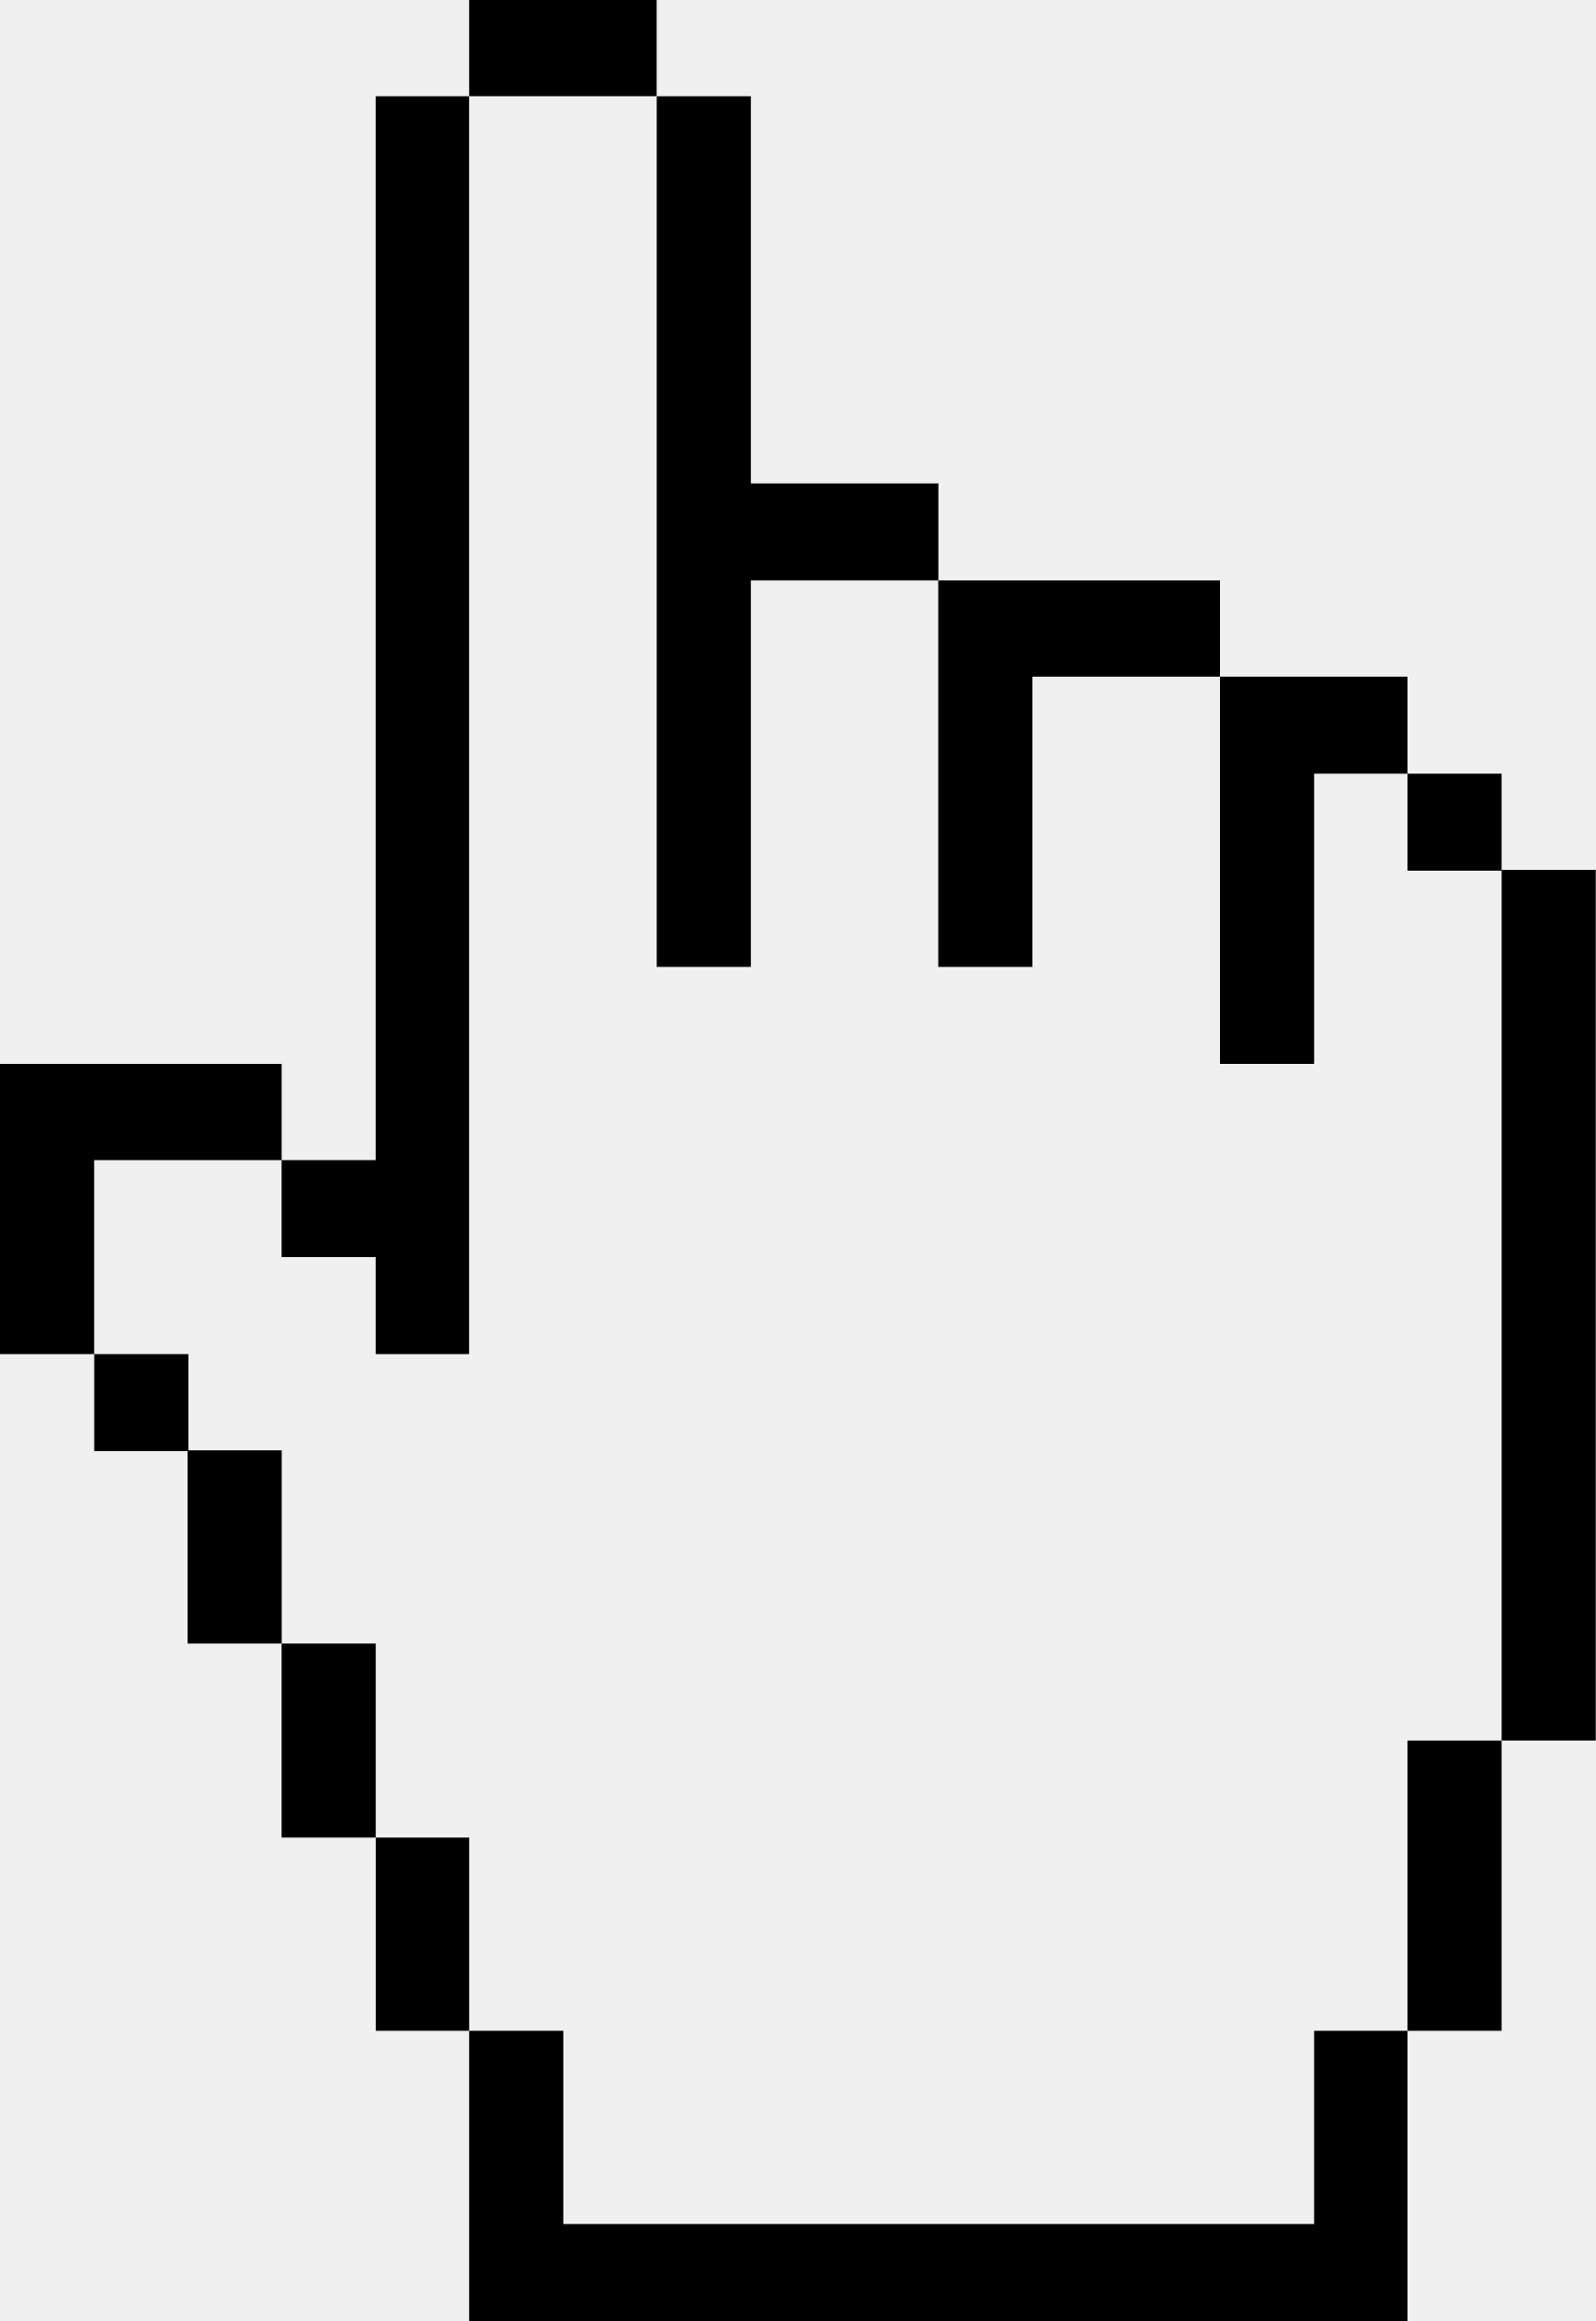
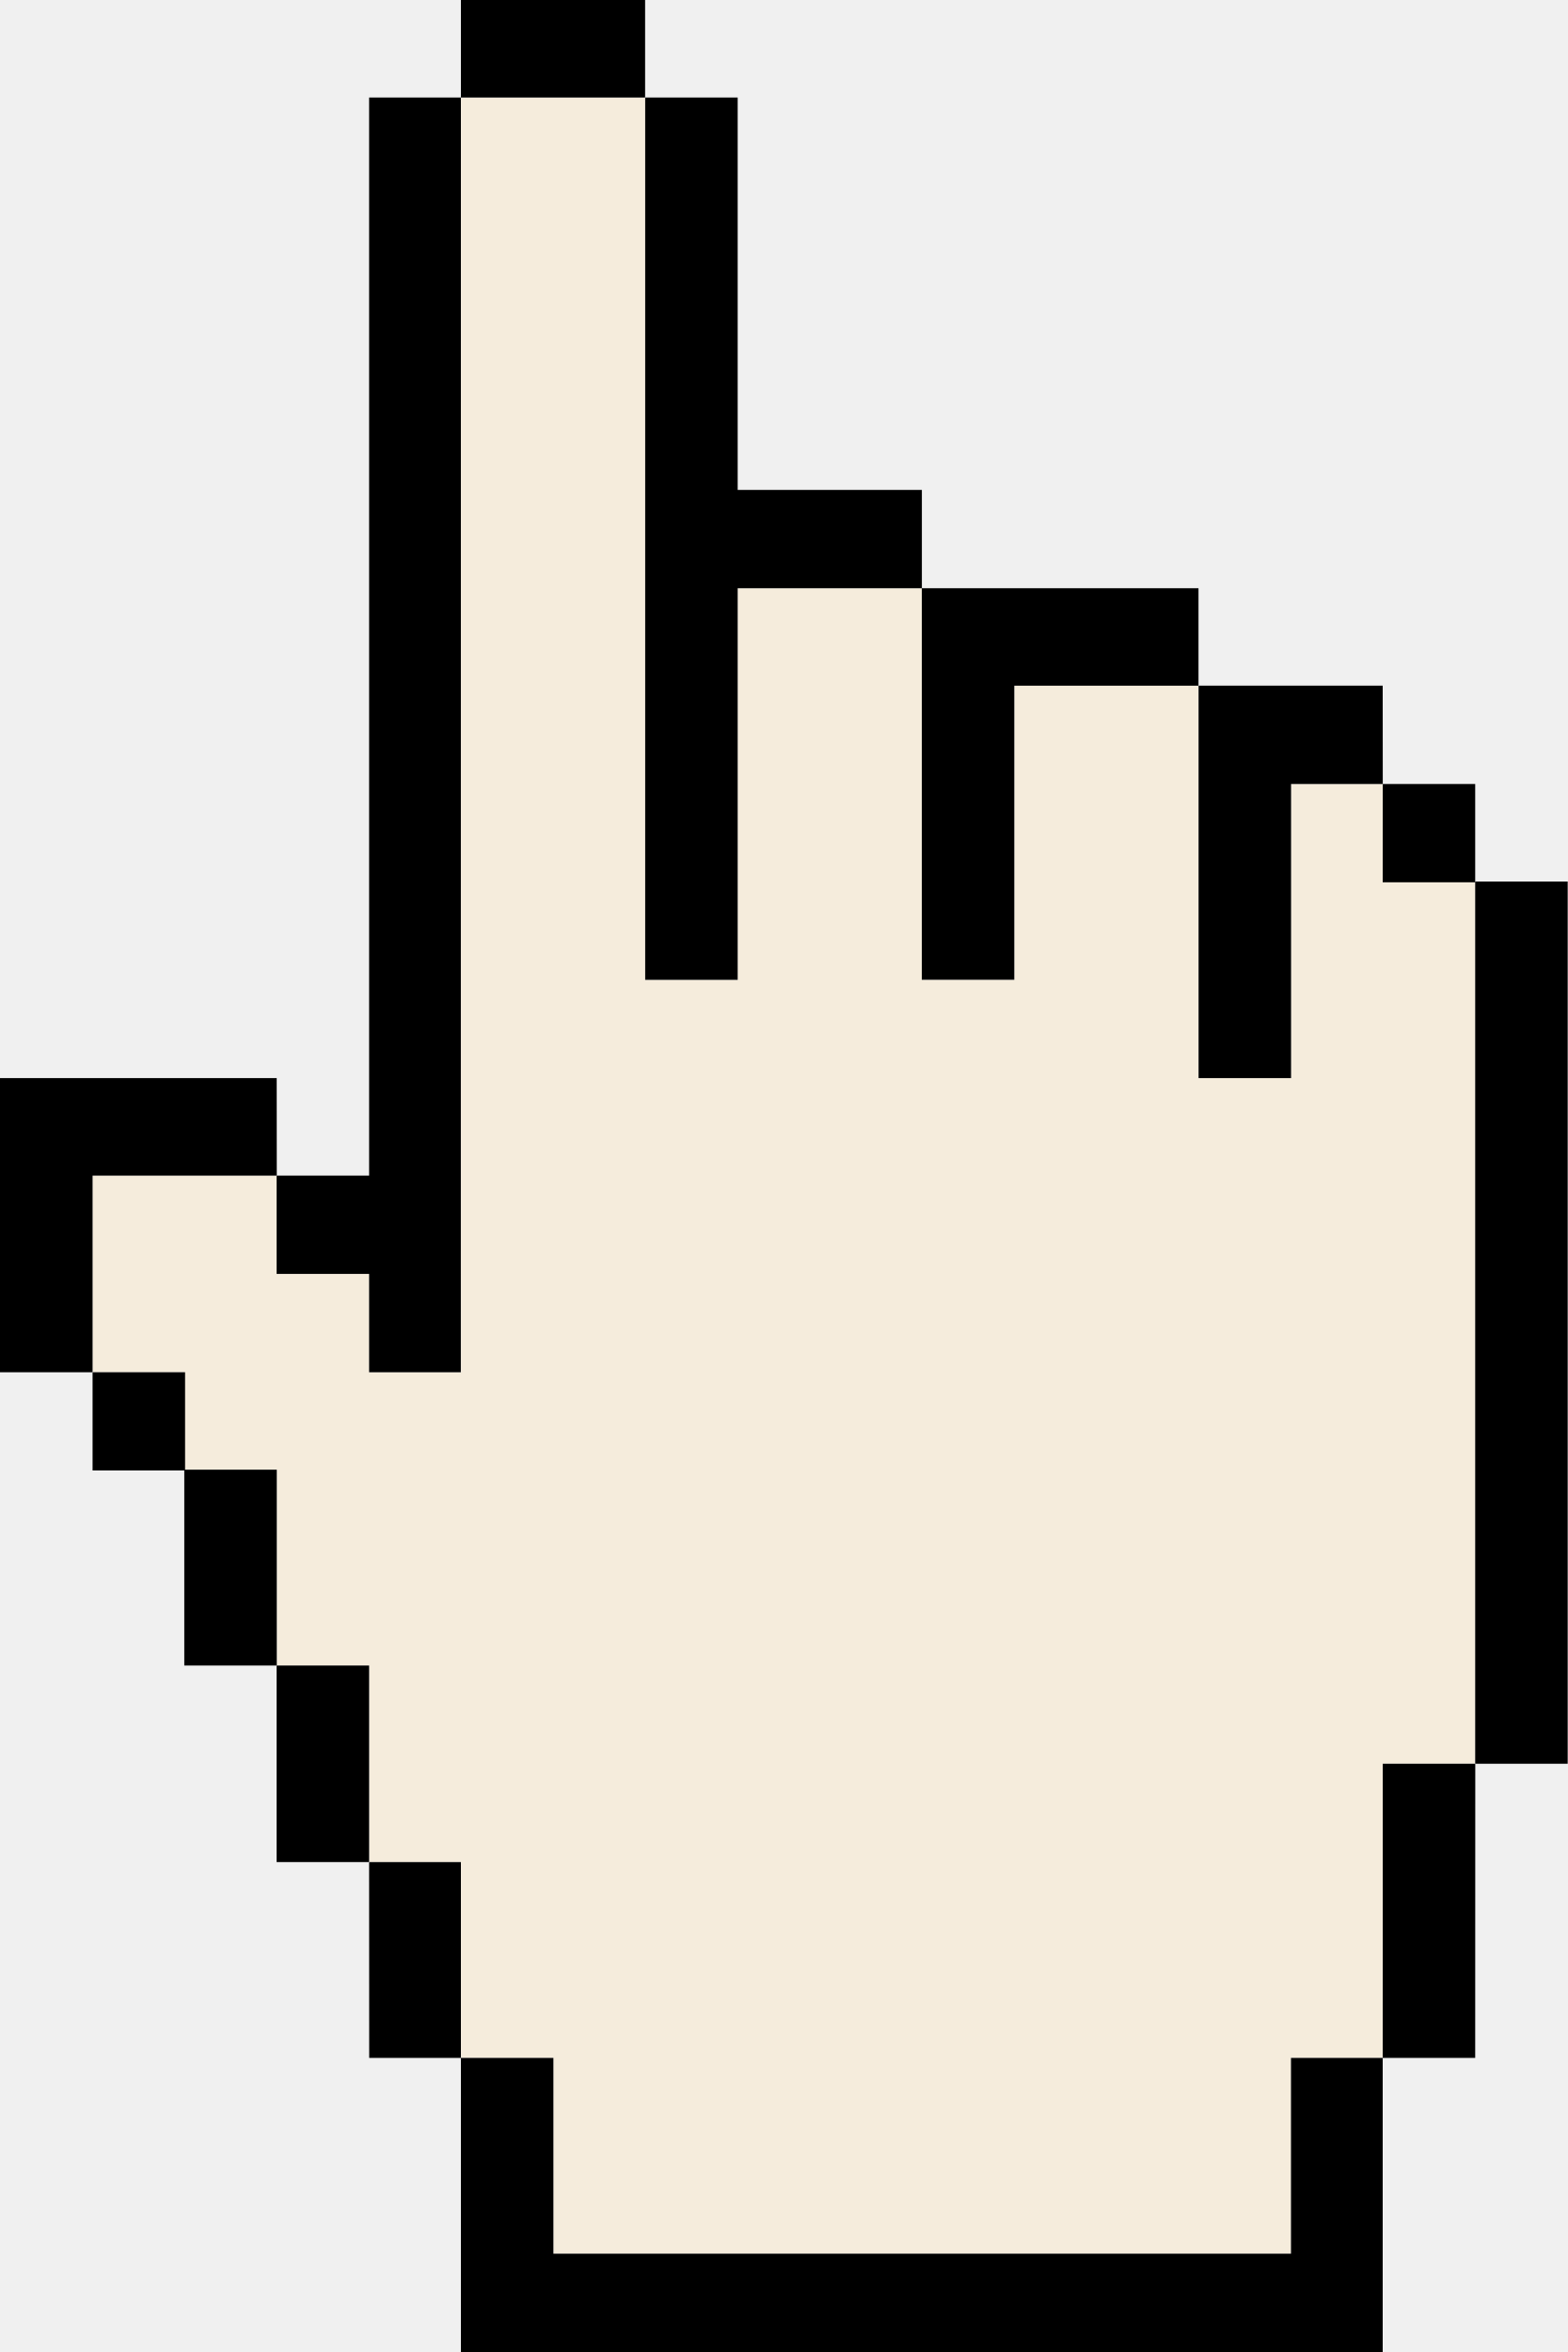
- <svg xmlns="http://www.w3.org/2000/svg" width="22" height="32" viewBox="0 0 22 32" fill="none">
+ <svg xmlns="http://www.w3.org/2000/svg" width="20" height="30" viewBox="0 0 20 30" fill="none">
  <g clip-path="url(#clip0_201_294)">
-     <path d="M9.053 1.326V0H7.766H6.468V1.326H7.766H9.053Z" fill="black" />
-     <path d="M5.18 17.332V18.669H6.467V8.003V6.665V5.328V4.001V2.664V1.327H5.18V2.664V4.001V5.328V6.665V8.003V15.995H3.882V17.332H5.18Z" fill="black" />
-     <path d="M1.298 15.995H2.585H3.883V14.668H2.585H1.298H0V15.995V17.332V18.669H1.298V17.332V15.995Z" fill="black" />
-     <path d="M2.597 18.669H1.299V20.007H2.597V18.669Z" fill="black" />
-     <path d="M3.884 19.996H2.586V21.333V22.66H3.884V21.333V19.996Z" fill="black" />
-     <path d="M5.18 22.66H3.882V23.997V25.335H5.18V23.997V22.66Z" fill="black" />
-     <path d="M6.468 25.335H5.181V26.661V27.999H6.468V26.661V25.335Z" fill="black" />
-     <path d="M18.117 29.336V30.663H7.766V29.336V27.999H6.468V29.336V30.663V32H18.117H19.404V30.663V29.336V27.999H18.117V29.336Z" fill="black" />
-     <path d="M19.404 25.335V26.661V27.999H20.702V26.661V25.335V23.997H19.404V25.335Z" fill="black" />
-     <path d="M20.702 10.667H19.404V12.004H20.702V10.667Z" fill="black" />
-     <path d="M20.702 13.331V14.668V15.995V17.332V18.669V19.996V23.997H22V19.996V18.669V17.332V15.995V14.668V13.331V11.993H20.702V13.331Z" fill="black" />
-     <path d="M9.054 4.001V5.328V6.665V8.003V9.329V10.667V11.993V13.331H10.352V11.993V10.667V9.329V8.003H11.649H12.937V6.665H11.649H10.352V5.328V4.001V2.664V1.327H9.054V2.664V4.001Z" fill="black" />
-     <path d="M12.935 10.667V11.993V13.331H14.233V11.993V10.667V9.329H15.531H16.819V8.003H15.531H14.233H12.935V9.329V10.667Z" fill="black" />
-     <path d="M16.819 11.993V13.331V14.668H18.117V13.331V11.993V10.667H19.404V9.329H18.117H16.819V10.667V11.993Z" fill="black" />
+     <path d="M18.821 11.244H17.641V10H16.471V13.751H15.291V8.746H12.941V12.498H11.761V7.503H9.411V12.498H8.231V1.244H5.881V17.503H4.711V16.249H3.531V14.995H1.181V17.503H2.351V18.746H3.531V21.244H4.711V23.751H5.881V26.249H7.061V28.746H16.471V26.249H17.641V24.995V22.497H18.821V11.244Z" fill="#F5ECDC" />
+     <path d="M8.23 1.244V0H5.88V1.244H8.23Z" fill="black" />
+     <path d="M4.709 16.249V17.503H5.879L5.88 1.244L4.709 1.244V14.995H3.529V16.249H4.709Z" fill="black" />
+     <path d="M1.181 14.995H3.531L3.53 13.751H0V17.503H1.181V14.995Z" fill="black" />
+     <path d="M2.361 17.503L1.181 17.503V18.756H2.361V17.503Z" fill="black" />
+     <path d="M3.531 18.746H2.351L2.351 21.244L3.531 21.244V18.746Z" fill="black" />
+     <path d="M4.709 21.244H3.529V23.751H4.709V21.244Z" fill="black" />
+     <path d="M5.88 23.751L4.709 23.751L4.71 26.249H5.88V23.751Z" fill="black" />
+     <path d="M16.47 28.746H7.06V26.249L5.88 26.249L5.88 30H17.64V26.249H16.47V28.746Z" fill="black" />
+     <path d="M17.641 24.995L17.64 26.249L18.82 26.249L18.821 22.497H17.641V24.995Z" fill="black" />
+     <path d="M18.82 10L17.641 10L17.64 11.254H18.82V10Z" fill="black" />
+     <path d="M18.82 22.497H20V11.244H18.82V22.497Z" fill="black" />
+     <path d="M8.231 12.498H9.411V7.503H11.761L11.761 6.249H9.411V1.244H8.231V12.498Z" fill="black" />
+     <path d="M11.76 12.497H12.94V8.746H15.29V7.503H11.76V12.497Z" fill="black" />
+     <path d="M15.291 13.751H16.471V10H17.641L17.64 8.746L15.291 8.746V13.751Z" fill="black" />
  </g>
  <defs>
    <clipPath id="clip0_201_294">
-       <rect width="22" height="32" fill="white" />
+       <rect width="20" height="30" fill="white" />
    </clipPath>
  </defs>
</svg>
